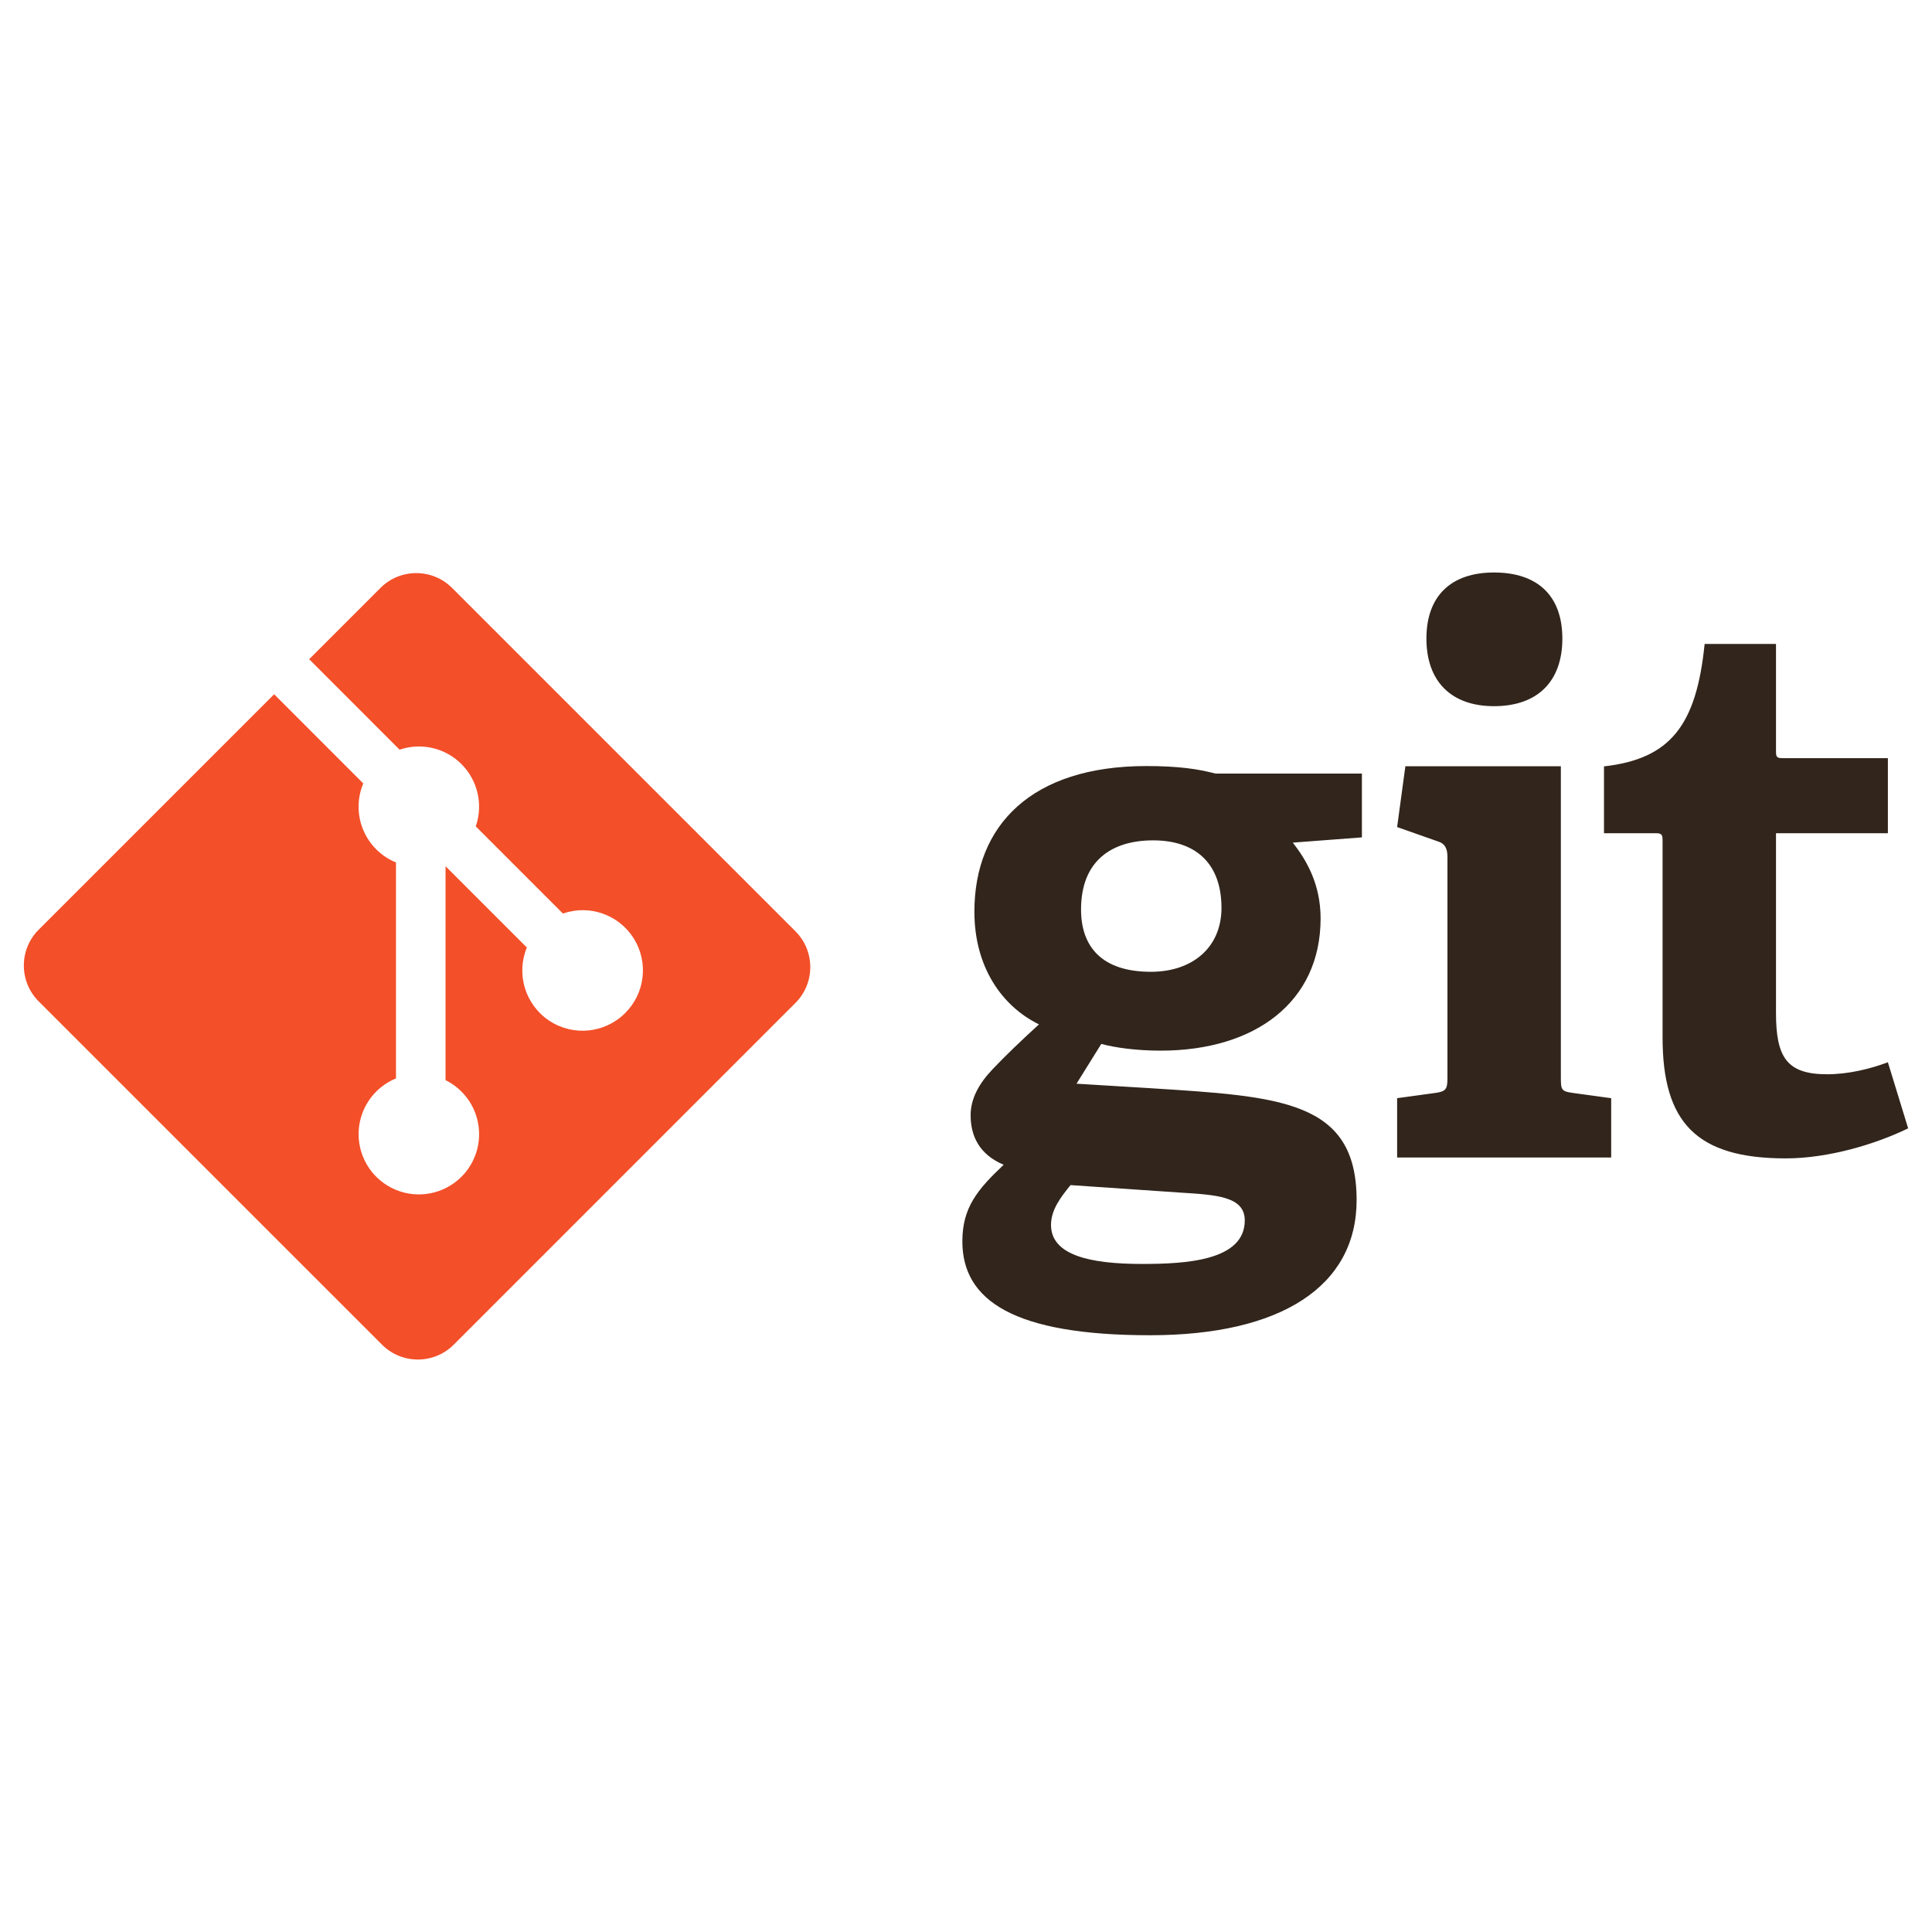
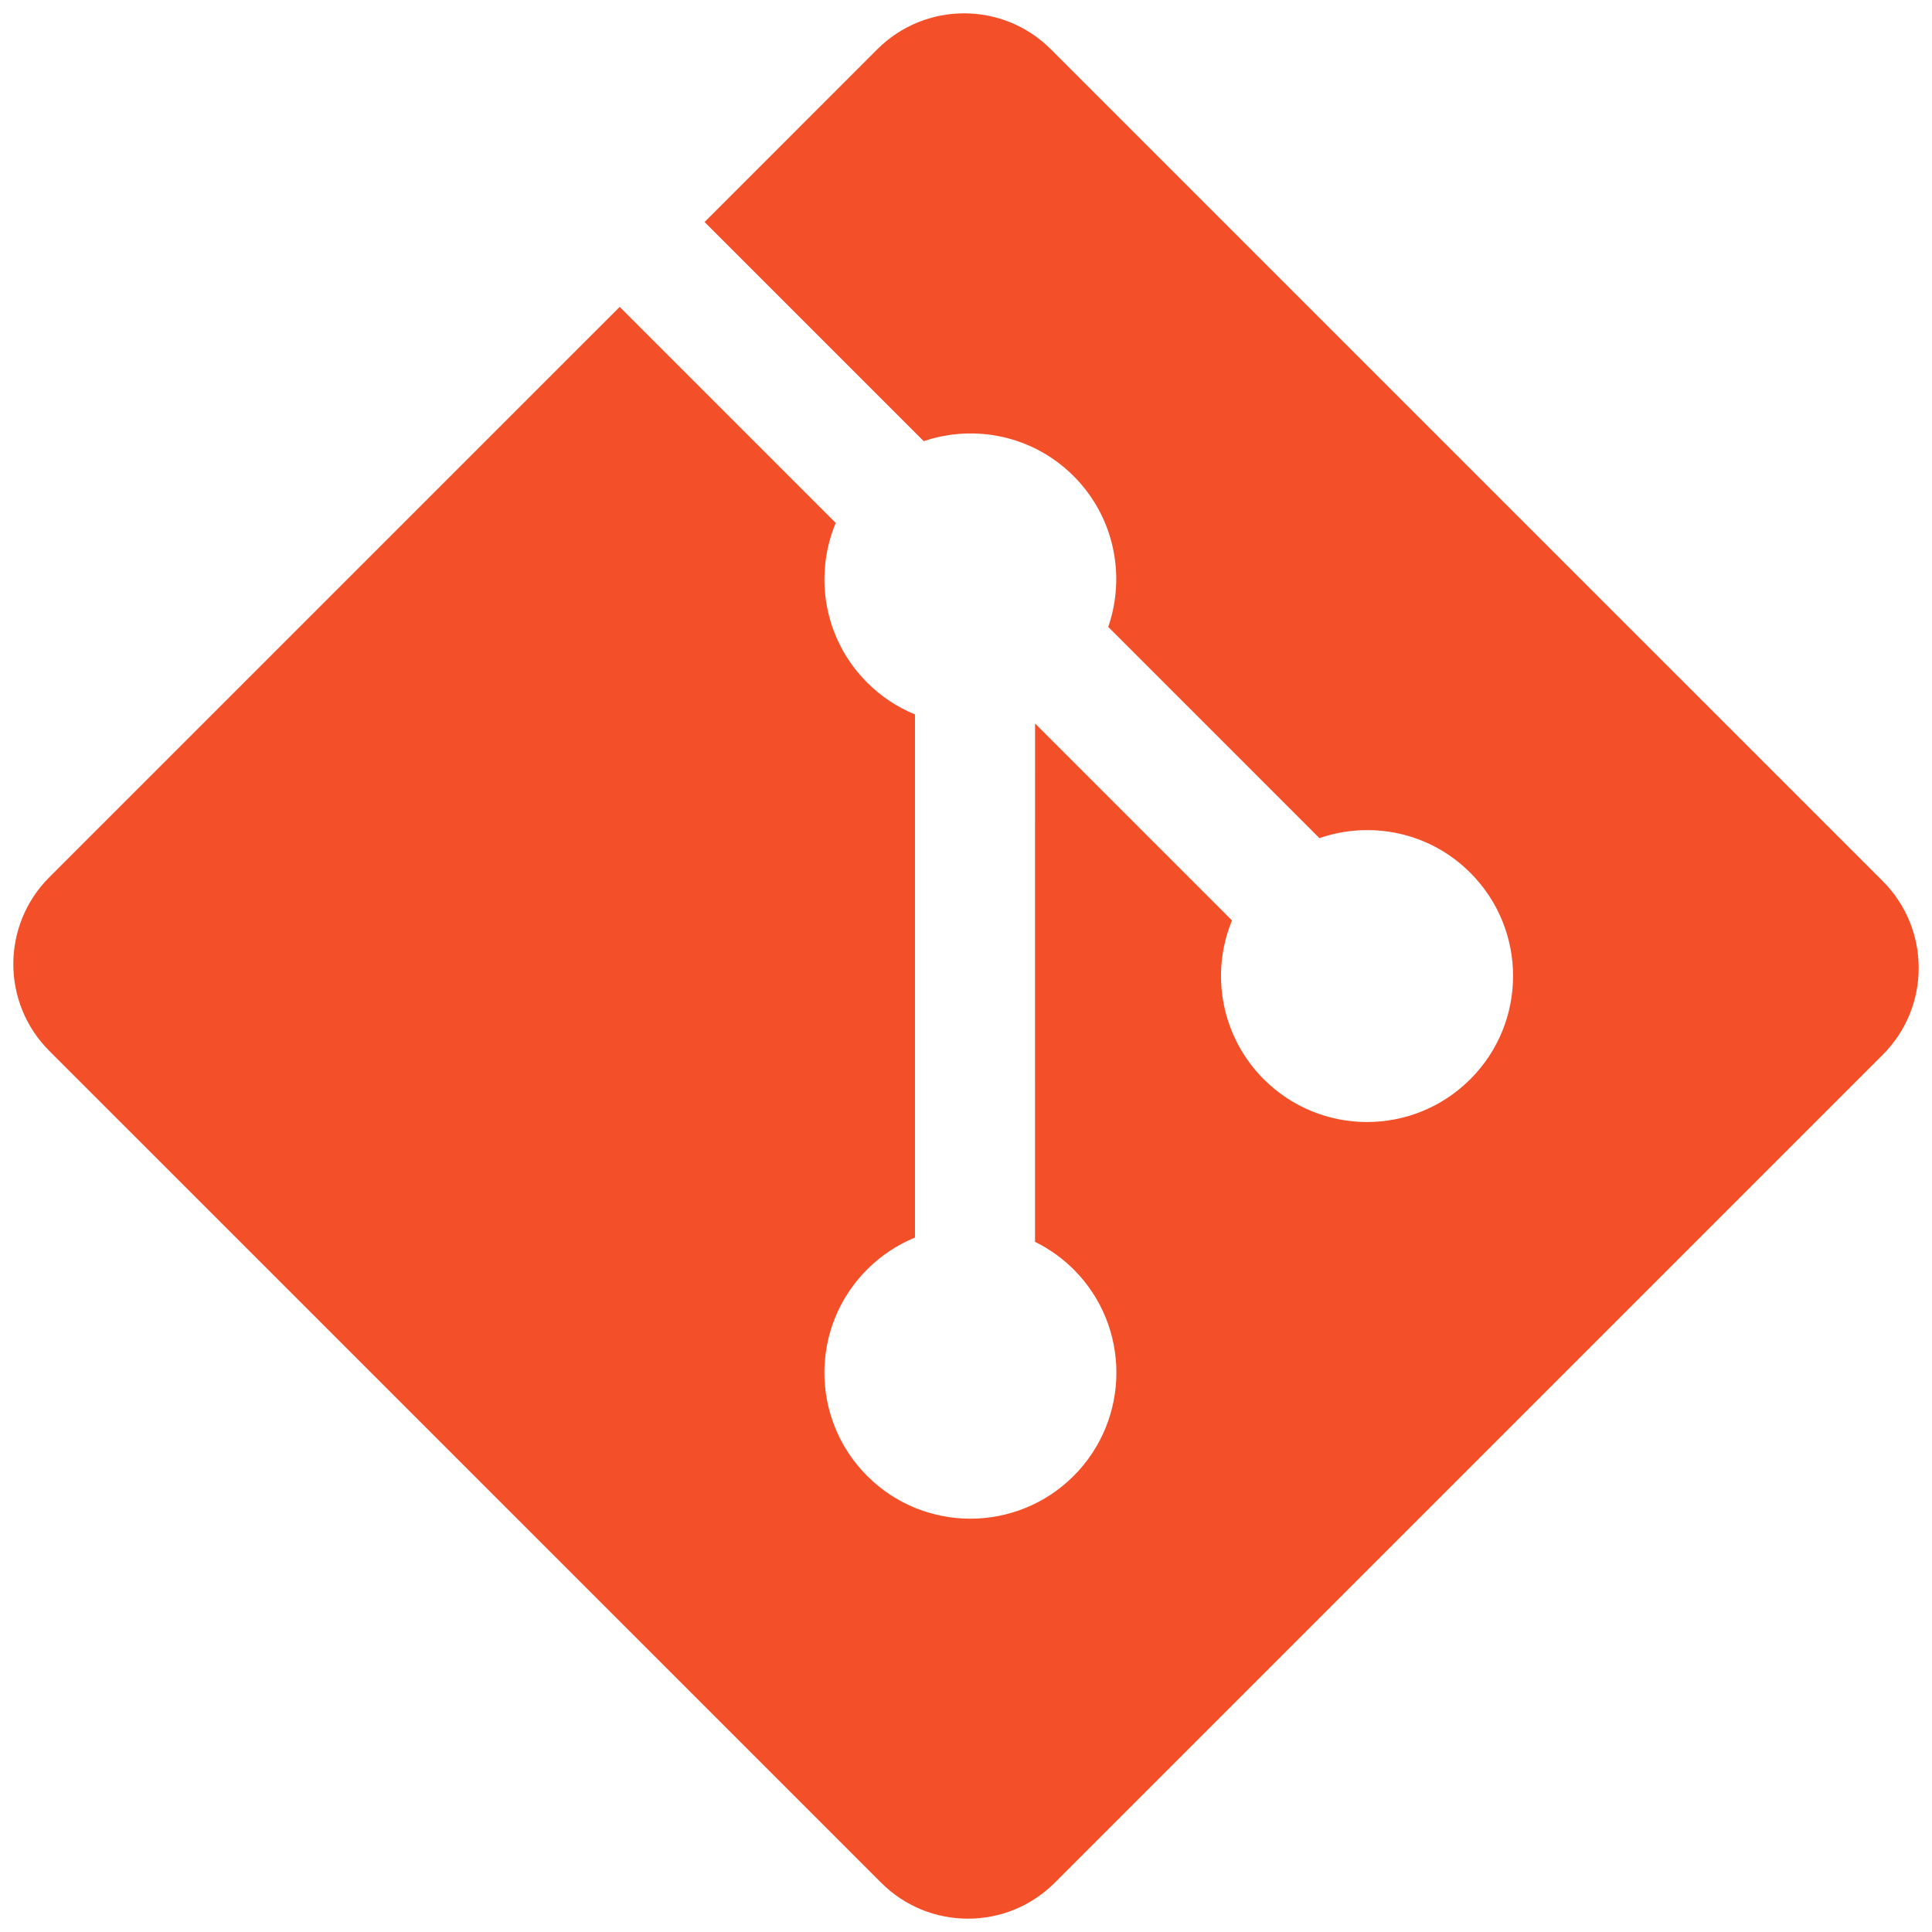
<svg xmlns="http://www.w3.org/2000/svg" viewBox="0 0 128 128">
-   <path fill="#31251C" d="M76.397 55.676c-2.737 0-4.775 1.344-4.775 4.579 0 2.437 1.343 4.129 4.628 4.129 2.784 0 4.676-1.641 4.676-4.23 0-2.934-1.693-4.478-4.529-4.478zm-5.471 22.84c-.648.795-1.294 1.64-1.294 2.637 0 1.989 2.536 2.587 6.021 2.587 2.885 0 6.816-.202 6.816-2.885 0-1.595-1.892-1.693-4.281-1.843l-7.262-.496zm14.725-22.69c.895 1.145 1.842 2.737 1.842 5.026 0 5.522-4.329 8.756-10.597 8.756-1.594 0-3.037-.198-3.932-.447l-1.642 2.637 4.875.297c8.608.549 13.682.798 13.682 7.413 0 5.723-5.024 8.955-13.682 8.955-9.006 0-12.438-2.289-12.438-6.218 0-2.24.996-3.431 2.737-5.076-1.643-.694-2.189-1.937-2.189-3.281 0-1.095.547-2.09 1.443-3.036.896-.944 1.891-1.891 3.084-2.985-2.438-1.194-4.278-3.781-4.278-7.464 0-5.721 3.781-9.65 11.393-9.65 2.14 0 3.435.197 4.578.498h9.703v4.228l-4.579.347zm13.332-9.04c-2.837 0-4.479-1.643-4.479-4.48 0-2.833 1.642-4.377 4.479-4.377 2.886 0 4.527 1.543 4.527 4.377.001 2.837-1.641 4.48-4.527 4.48zm-6.42 29.9v-3.929l2.539-.348c.696-.1.795-.249.795-.997V56.785c0-.546-.148-.896-.647-1.044l-2.687-.946.547-4.028h10.301v20.646c0 .798.048.896.796.997l2.538.348v3.929H92.563v-.001zm33.857-1.93c-2.141 1.043-5.274 1.99-8.112 1.99-5.92 0-8.158-2.386-8.158-8.011V55.7c0-.297 0-.497-.399-.497h-3.482v-4.428c4.38-.499 6.12-2.688 6.667-8.111h4.728v7.067c0 .347 0 .498.398.498h7.015v4.975h-7.413v11.89c0 2.935.697 4.079 3.383 4.079 1.395 0 2.836-.347 4.03-.795l1.343 4.378z" />
-   <path fill="#F34F29" d="M52.7 61.7L29.951 38.952a3.355 3.355 0 00-4.744 0l-4.724 4.724 5.991 5.992a3.983 3.983 0 014.1.956 3.988 3.988 0 01.947 4.125l5.775 5.775a3.988 3.988 0 014.125 6.593 3.992 3.992 0 01-6.516-4.342l-5.386-5.386-.001 14.174a3.992 3.992 0 011.056 6.401 3.993 3.993 0 11-4.339-6.518V57.141a3.99 3.99 0 01-2.167-5.236l-5.906-5.908L2.563 61.595a3.356 3.356 0 000 4.747L25.312 89.09a3.357 3.357 0 004.746 0L52.7 66.446a3.355 3.355 0 000-4.746z" />
-   <path fill="none" d="M1.58 37.928h124.84v52.143H1.58z" />
+   <path fill="#F34F29" d="M124.737 58.378L69.621 3.264c-3.172-3.174-8.32-3.174-11.497 0L46.68 14.71l14.518 14.518c3.375-1.139 7.243-.375 9.932 2.314 2.703 2.706 3.461 6.607 2.294 9.993l13.992 13.993c3.385-1.167 7.292-.413 9.994 2.295 3.78 3.777 3.78 9.9 0 13.679a9.673 9.673 0 01-13.683 0 9.677 9.677 0 01-2.105-10.521L68.574 47.933l-.002 34.341a9.708 9.708 0 012.559 1.828c3.778 3.777 3.778 9.898 0 13.683-3.779 3.777-9.904 3.777-13.679 0-3.778-3.784-3.778-9.905 0-13.683a9.65 9.65 0 013.167-2.11V47.333a9.581 9.581 0 01-3.167-2.111c-2.862-2.86-3.551-7.06-2.083-10.576L41.056 20.333 3.264 58.123a8.133 8.133 0 000 11.5l55.117 55.114c3.174 3.174 8.32 3.174 11.499 0l54.858-54.858a8.135 8.135 0 00-.001-11.501z" />
</svg>
